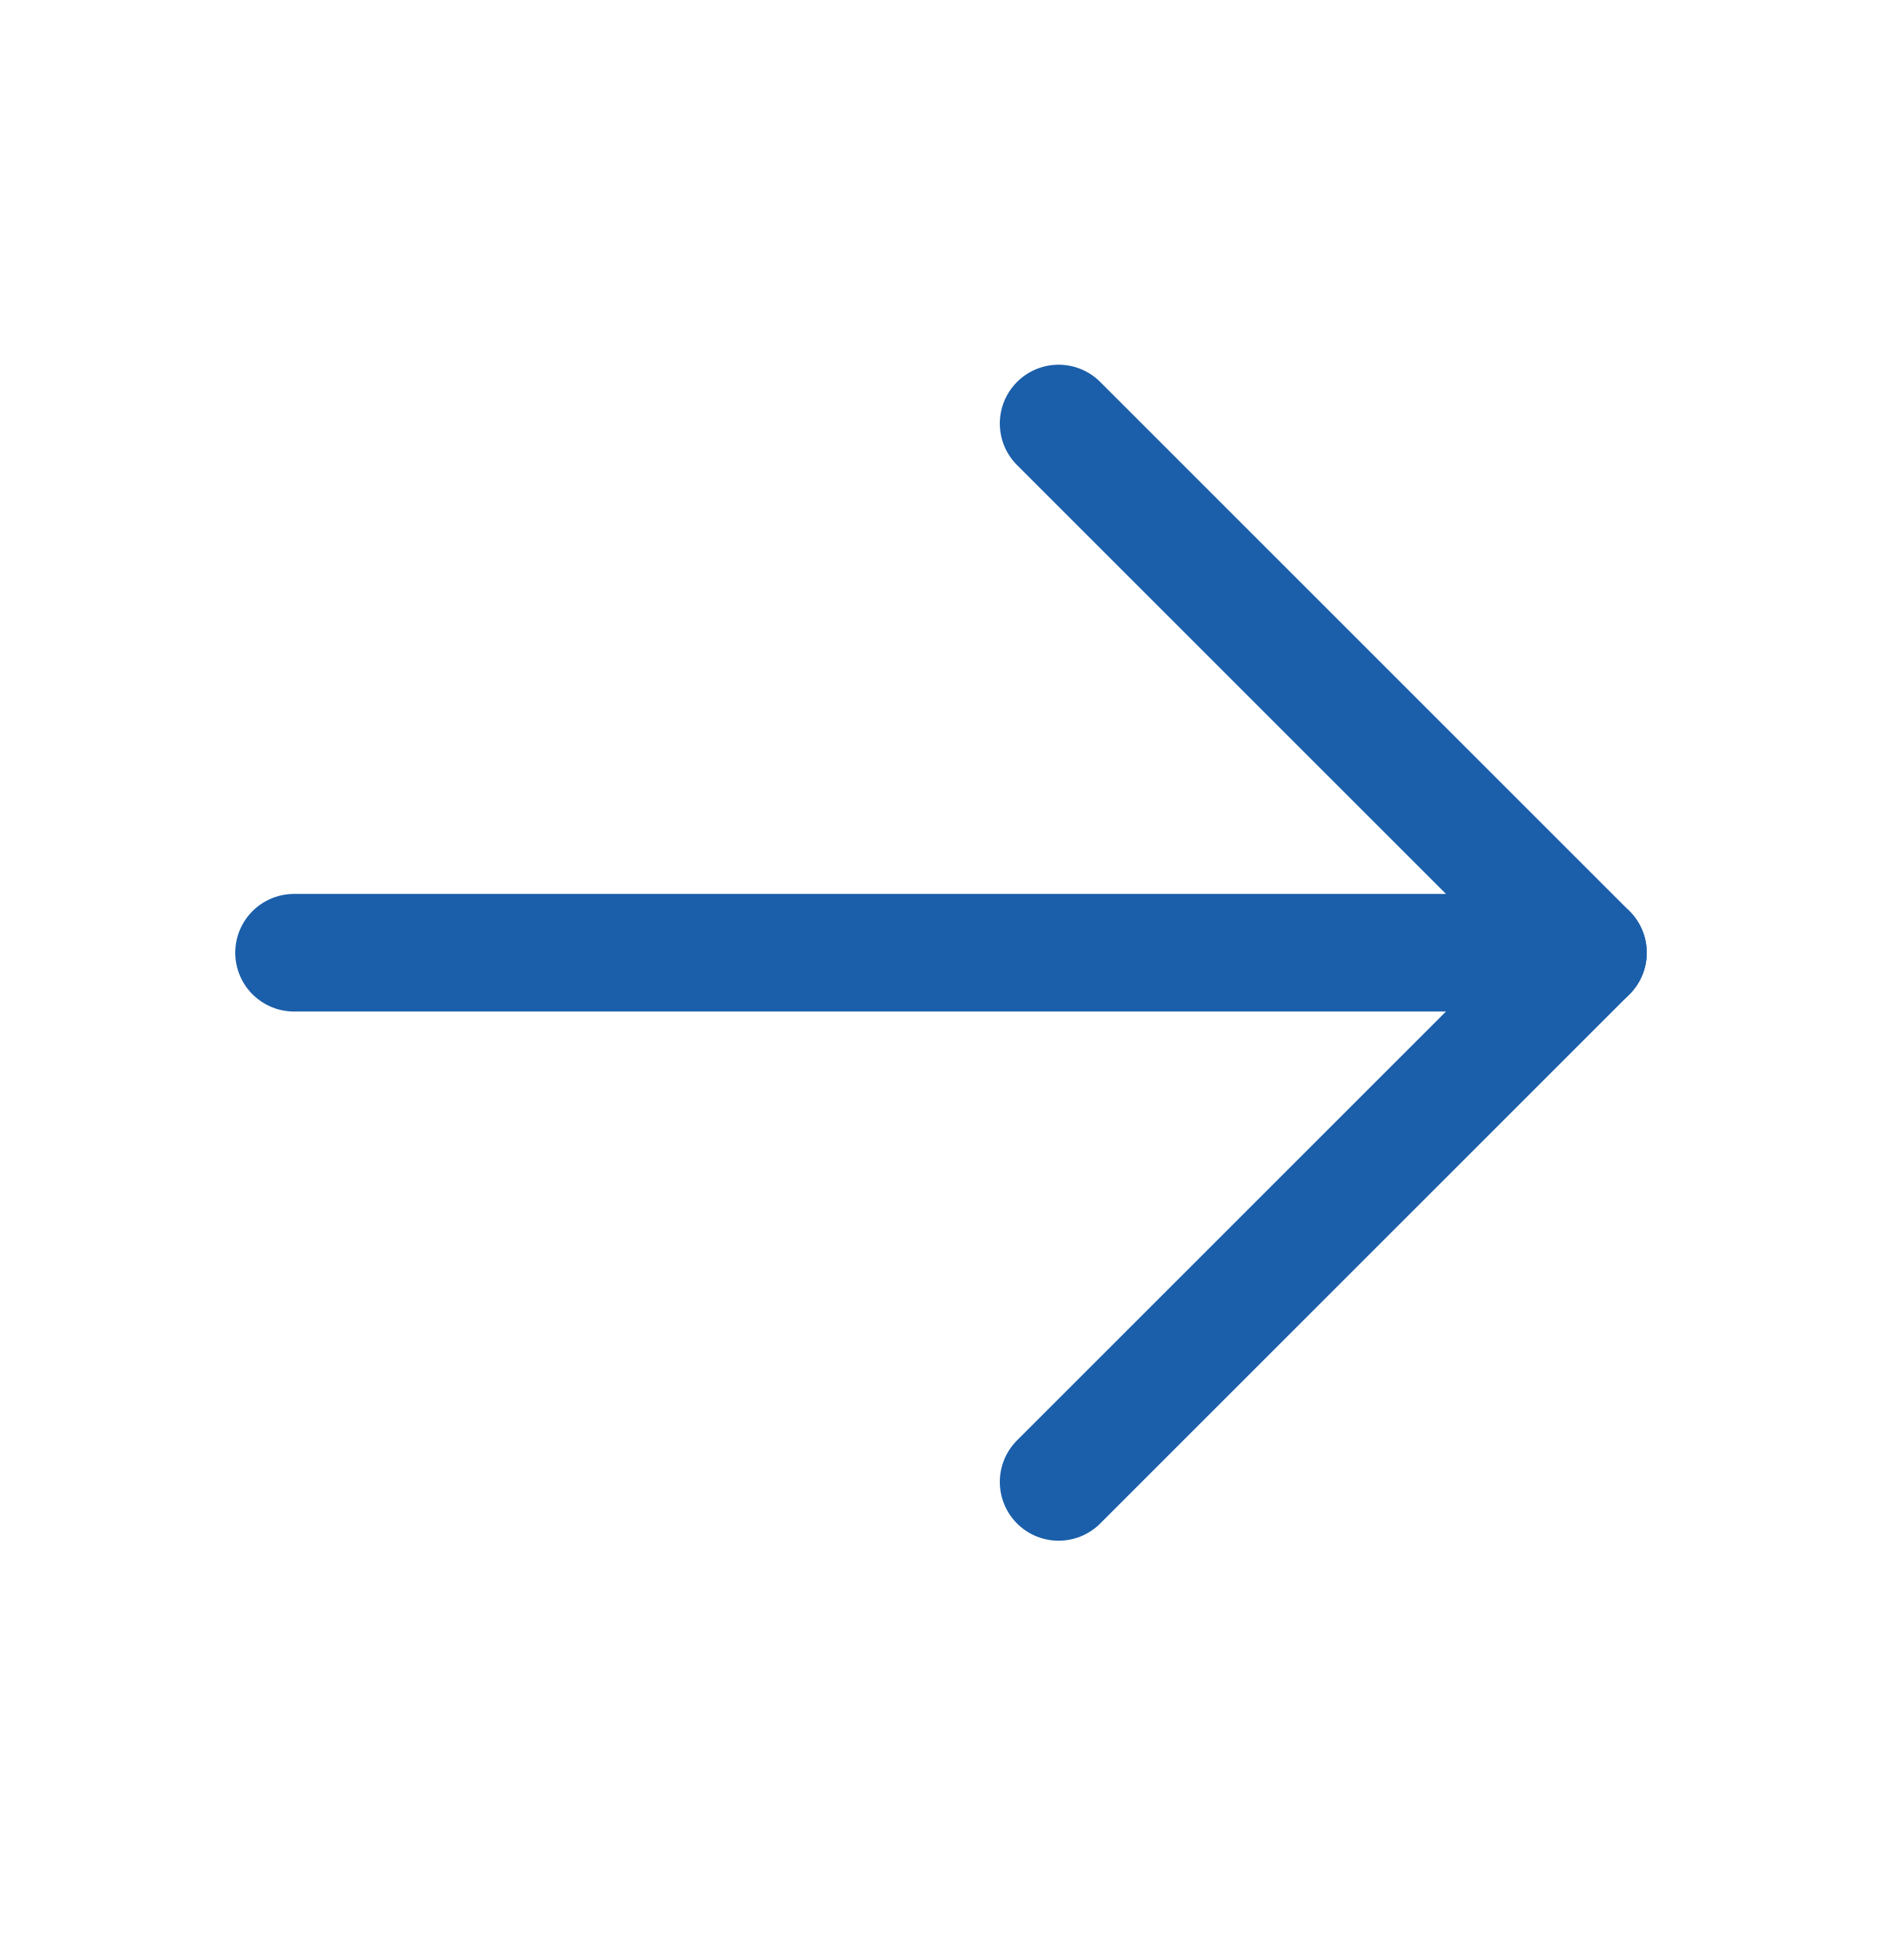
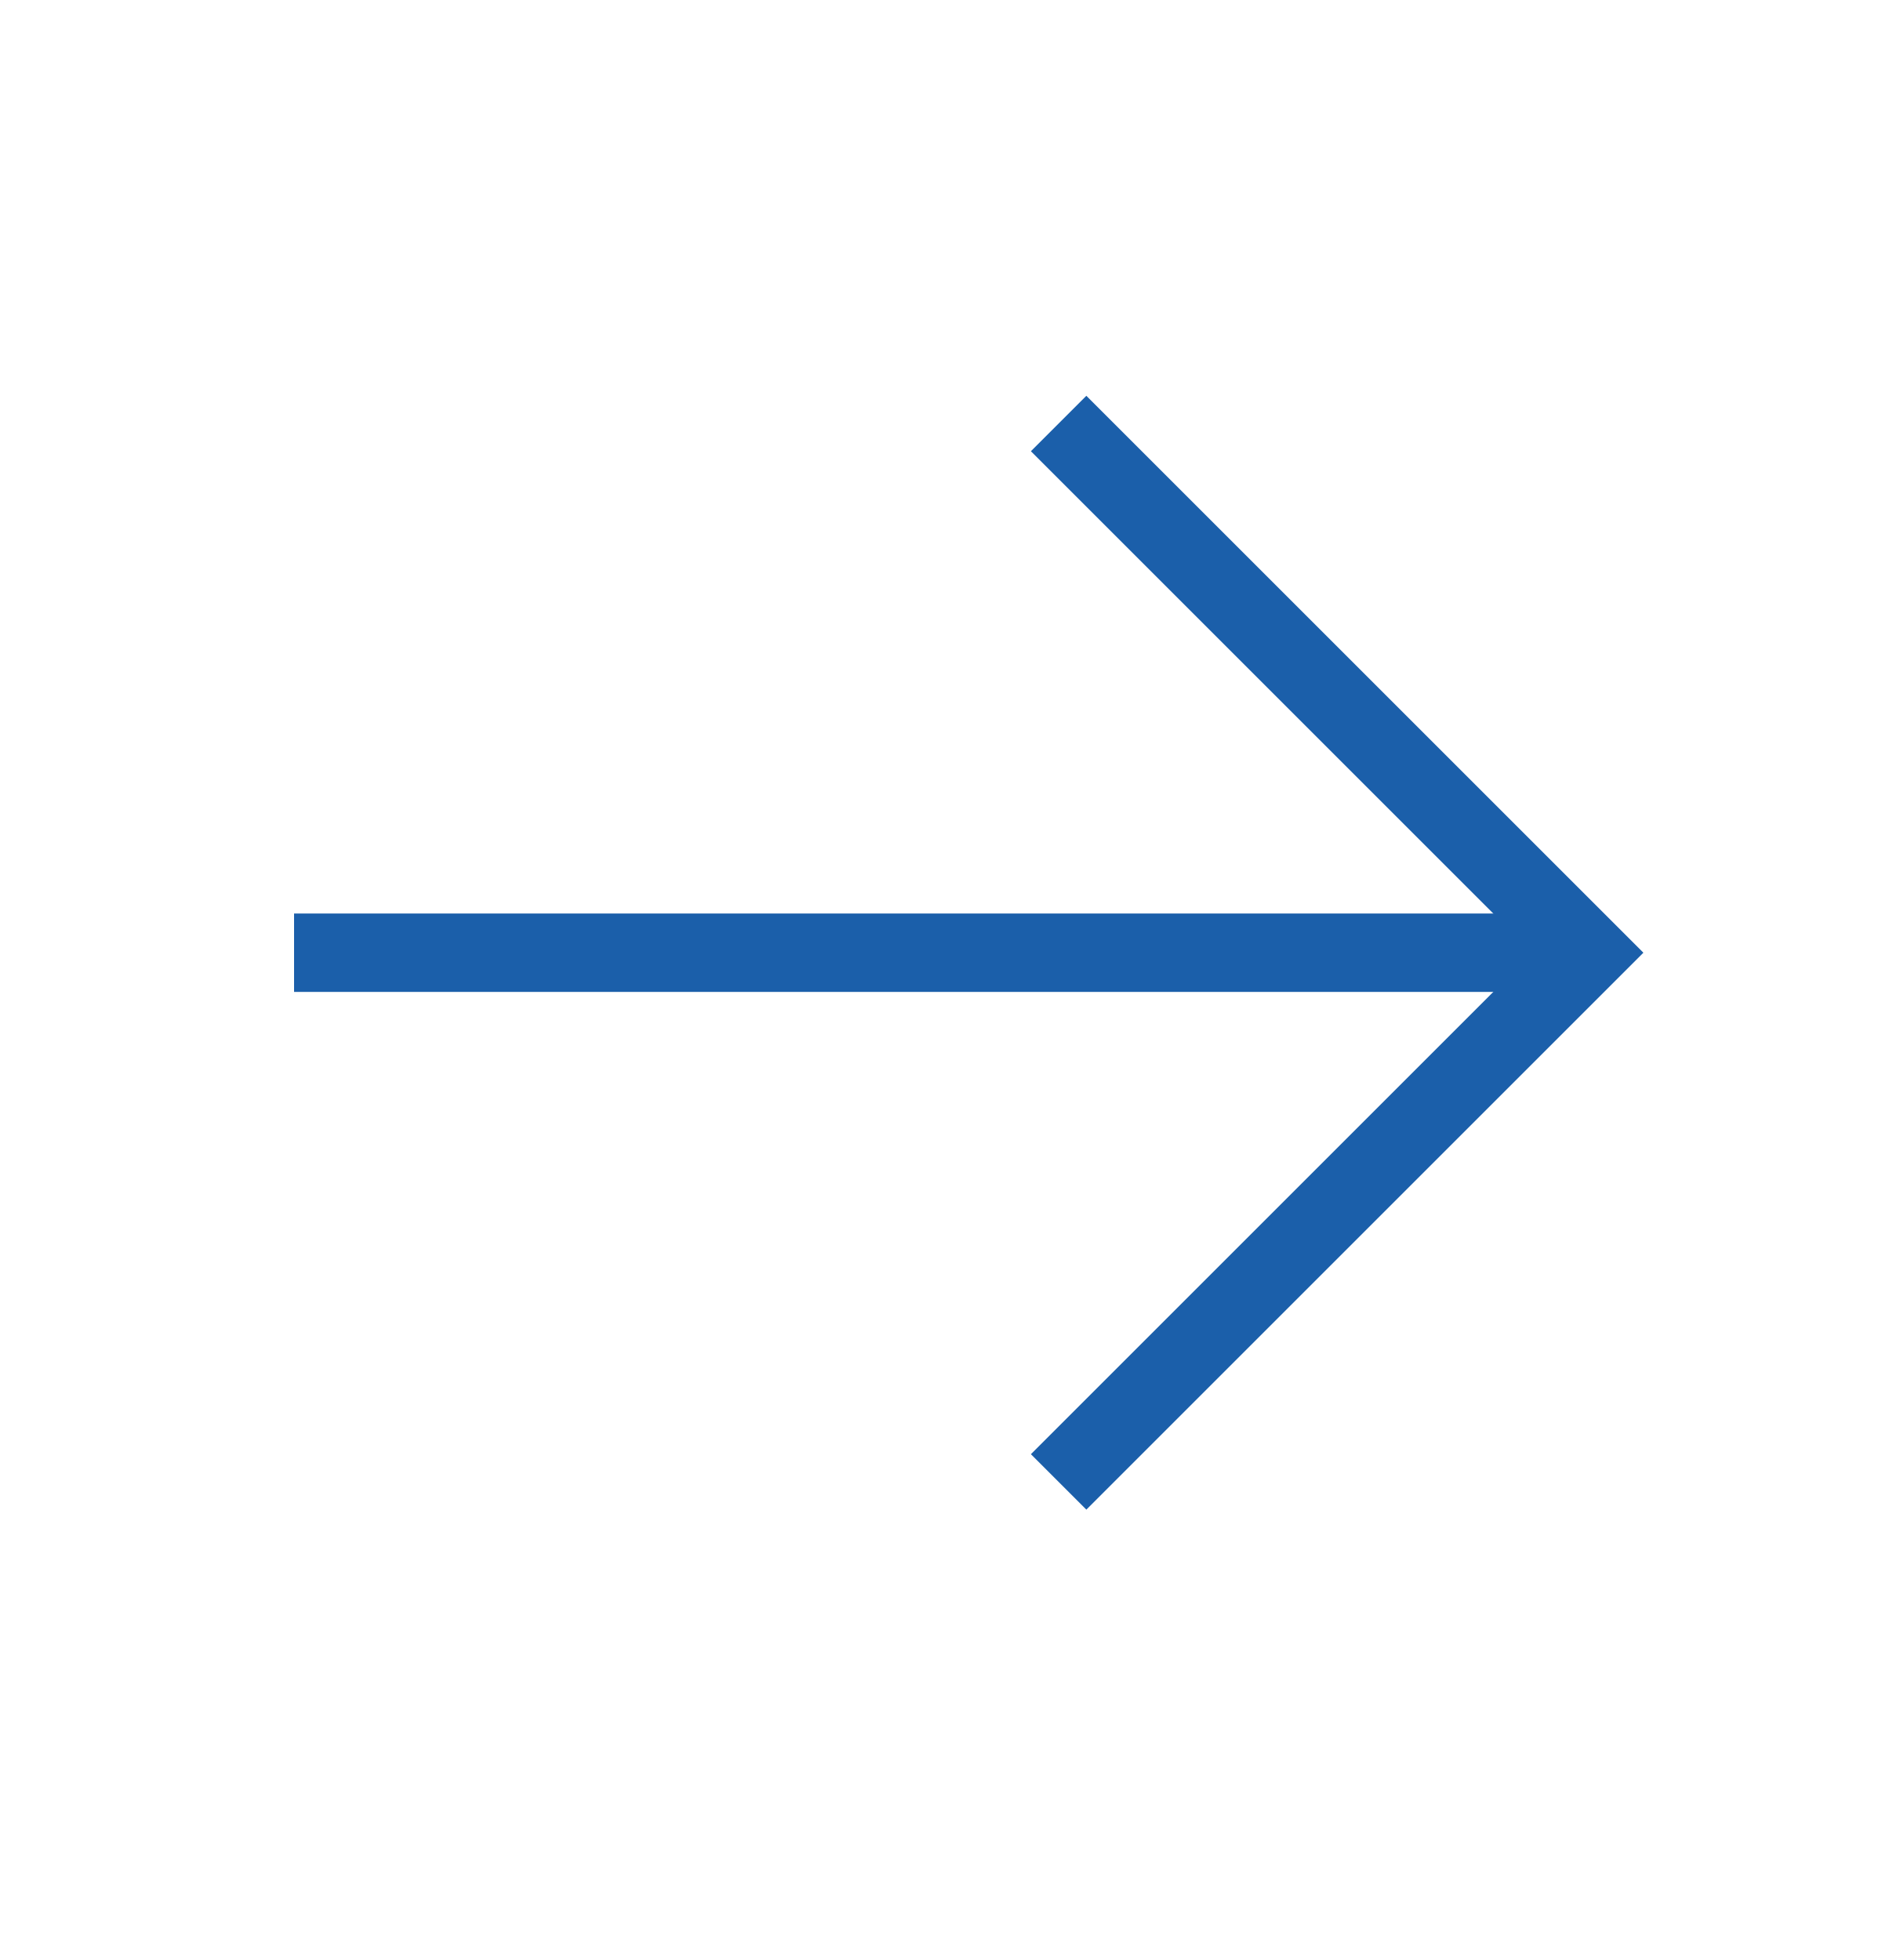
<svg xmlns="http://www.w3.org/2000/svg" width="24" height="25" viewBox="0 0 24 25" fill="none">
-   <path d="M3.75 12.152H20.25" stroke="#1B5FAA" stroke-width="1.5" stroke-linecap="round" stroke-linejoin="round" />
-   <path d="M13.5 5.402L20.25 12.152L13.5 18.902" stroke="#1B5FAA" stroke-width="1.5" stroke-linecap="round" stroke-linejoin="round" />
+   <path d="M3.75 12.152H20.25" stroke="#1B5FAA" strokeWidth="1.5" strokeLinecap="round" strokeLinejoin="round" />
+   <path d="M13.5 5.402L20.25 12.152L13.5 18.902" stroke="#1B5FAA" strokeWidth="1.5" strokeLinecap="round" strokeLinejoin="round" />
</svg>
